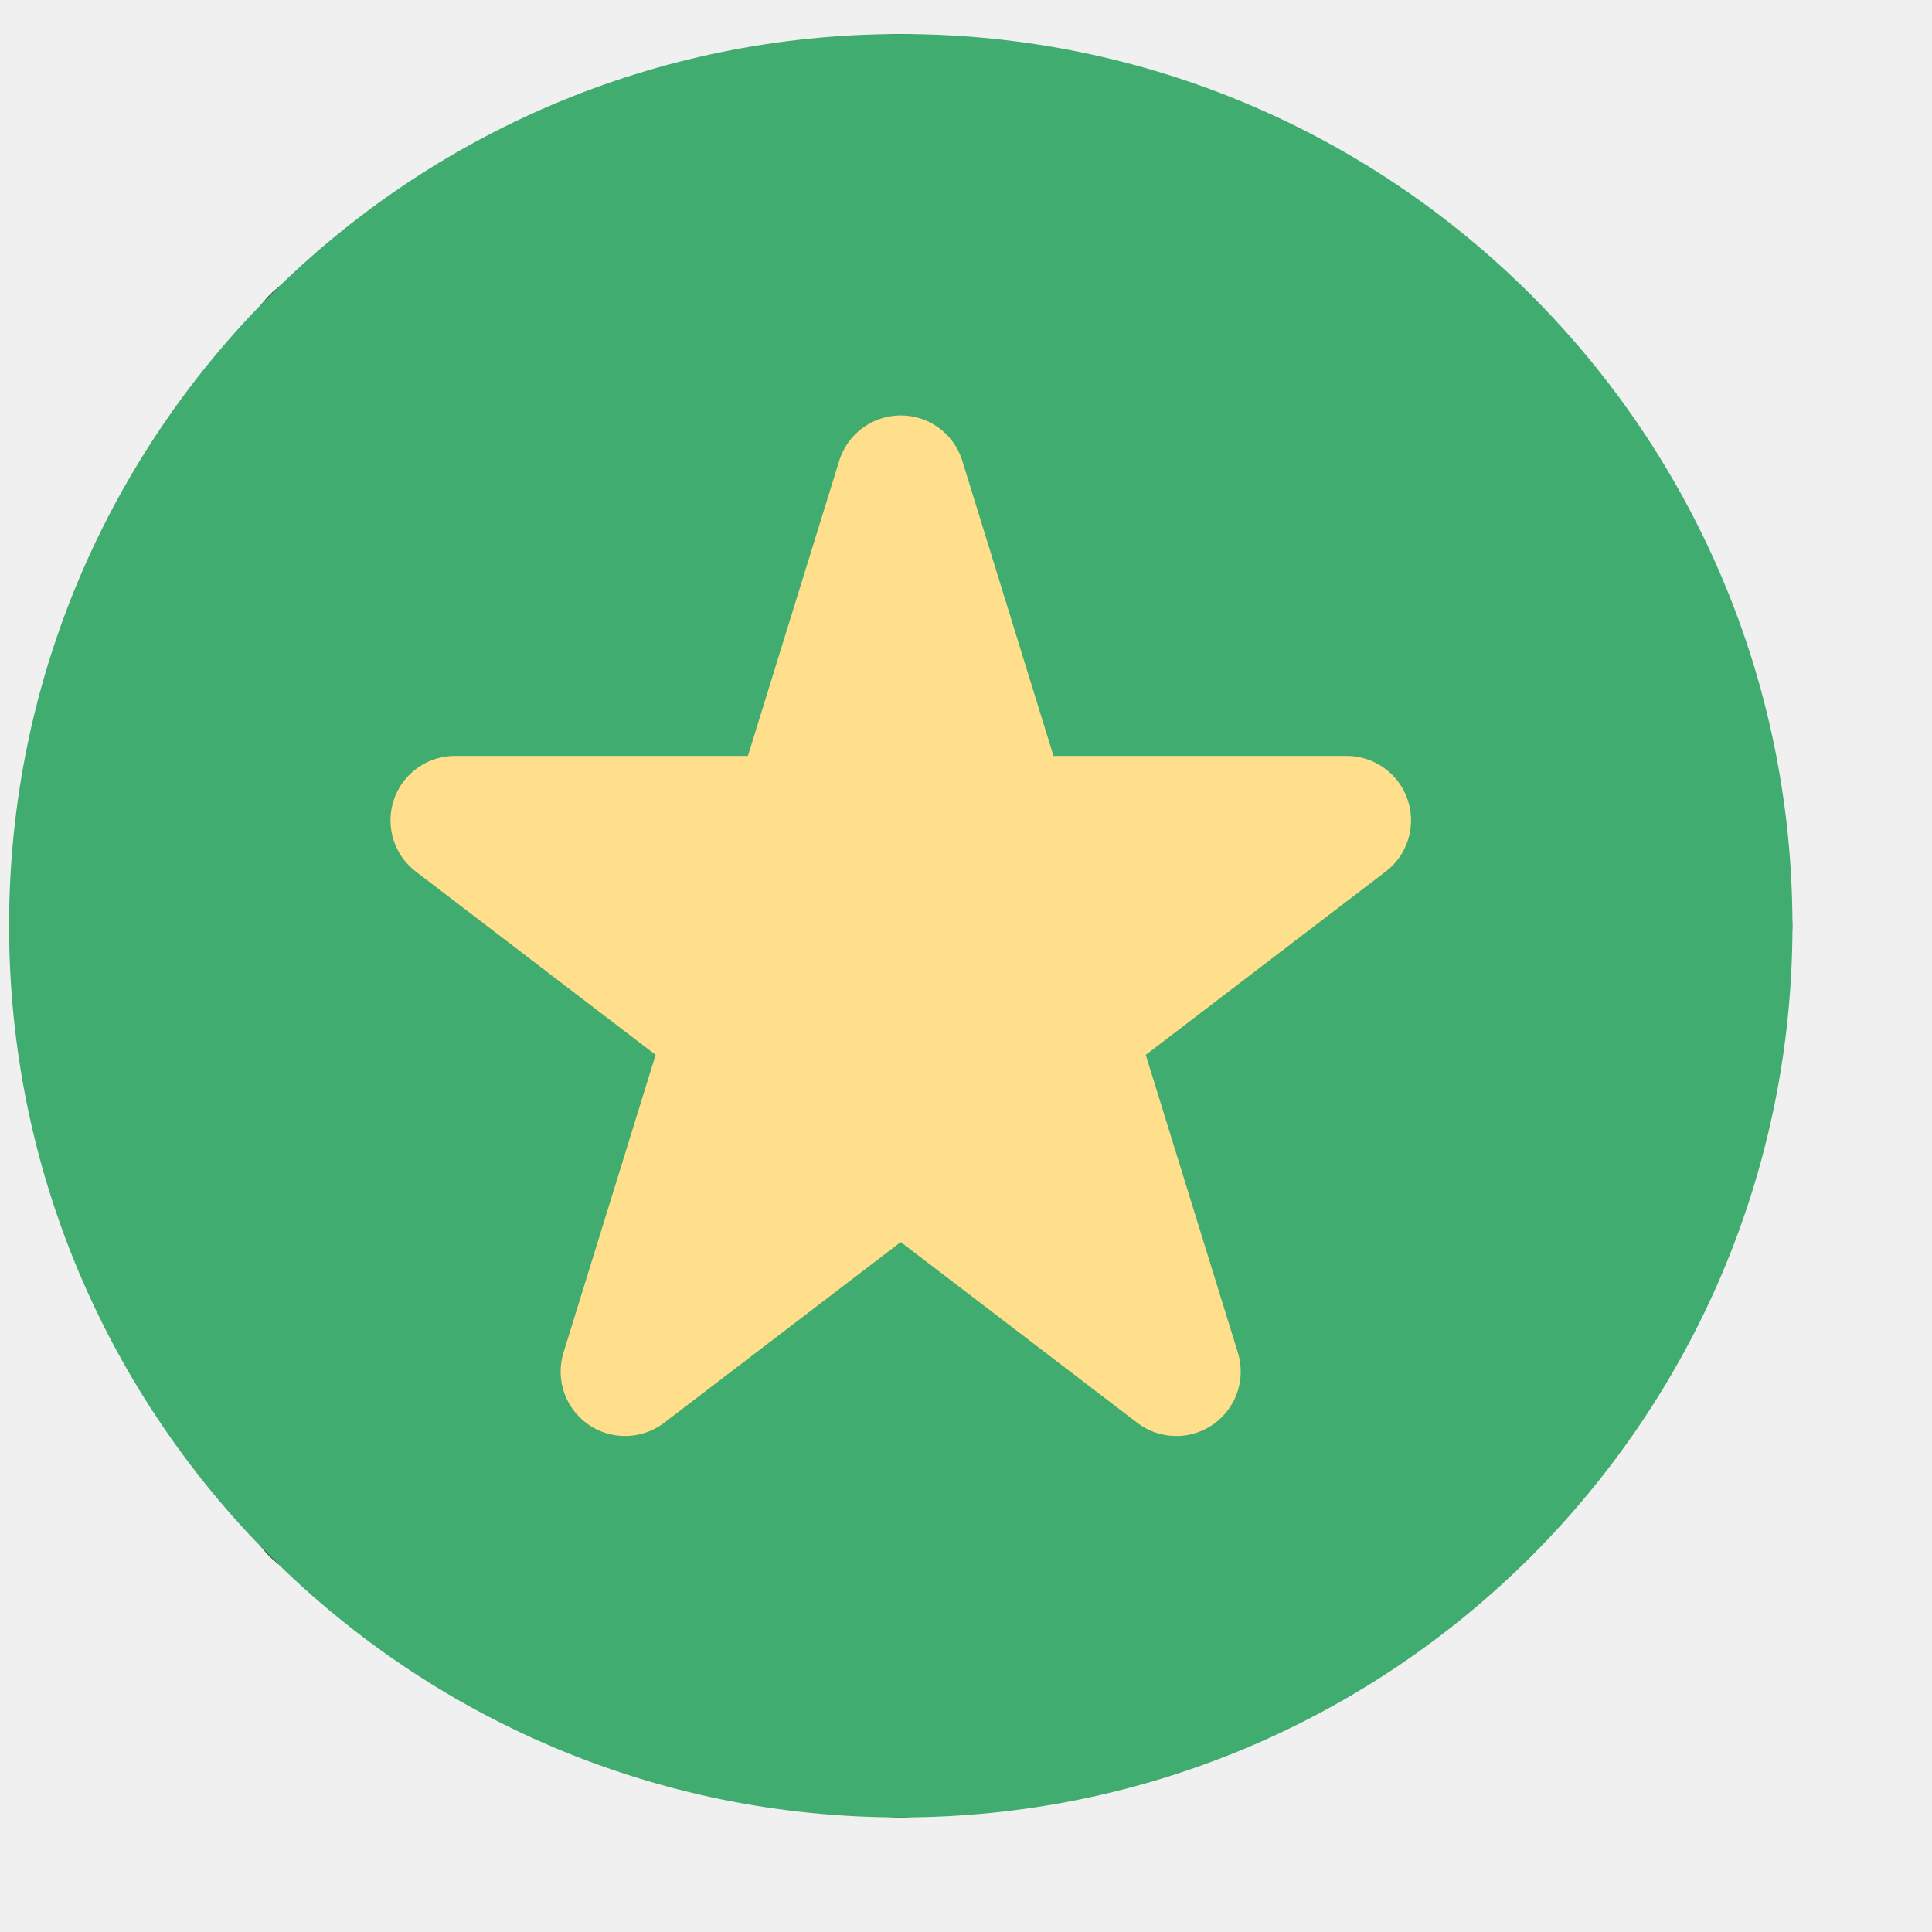
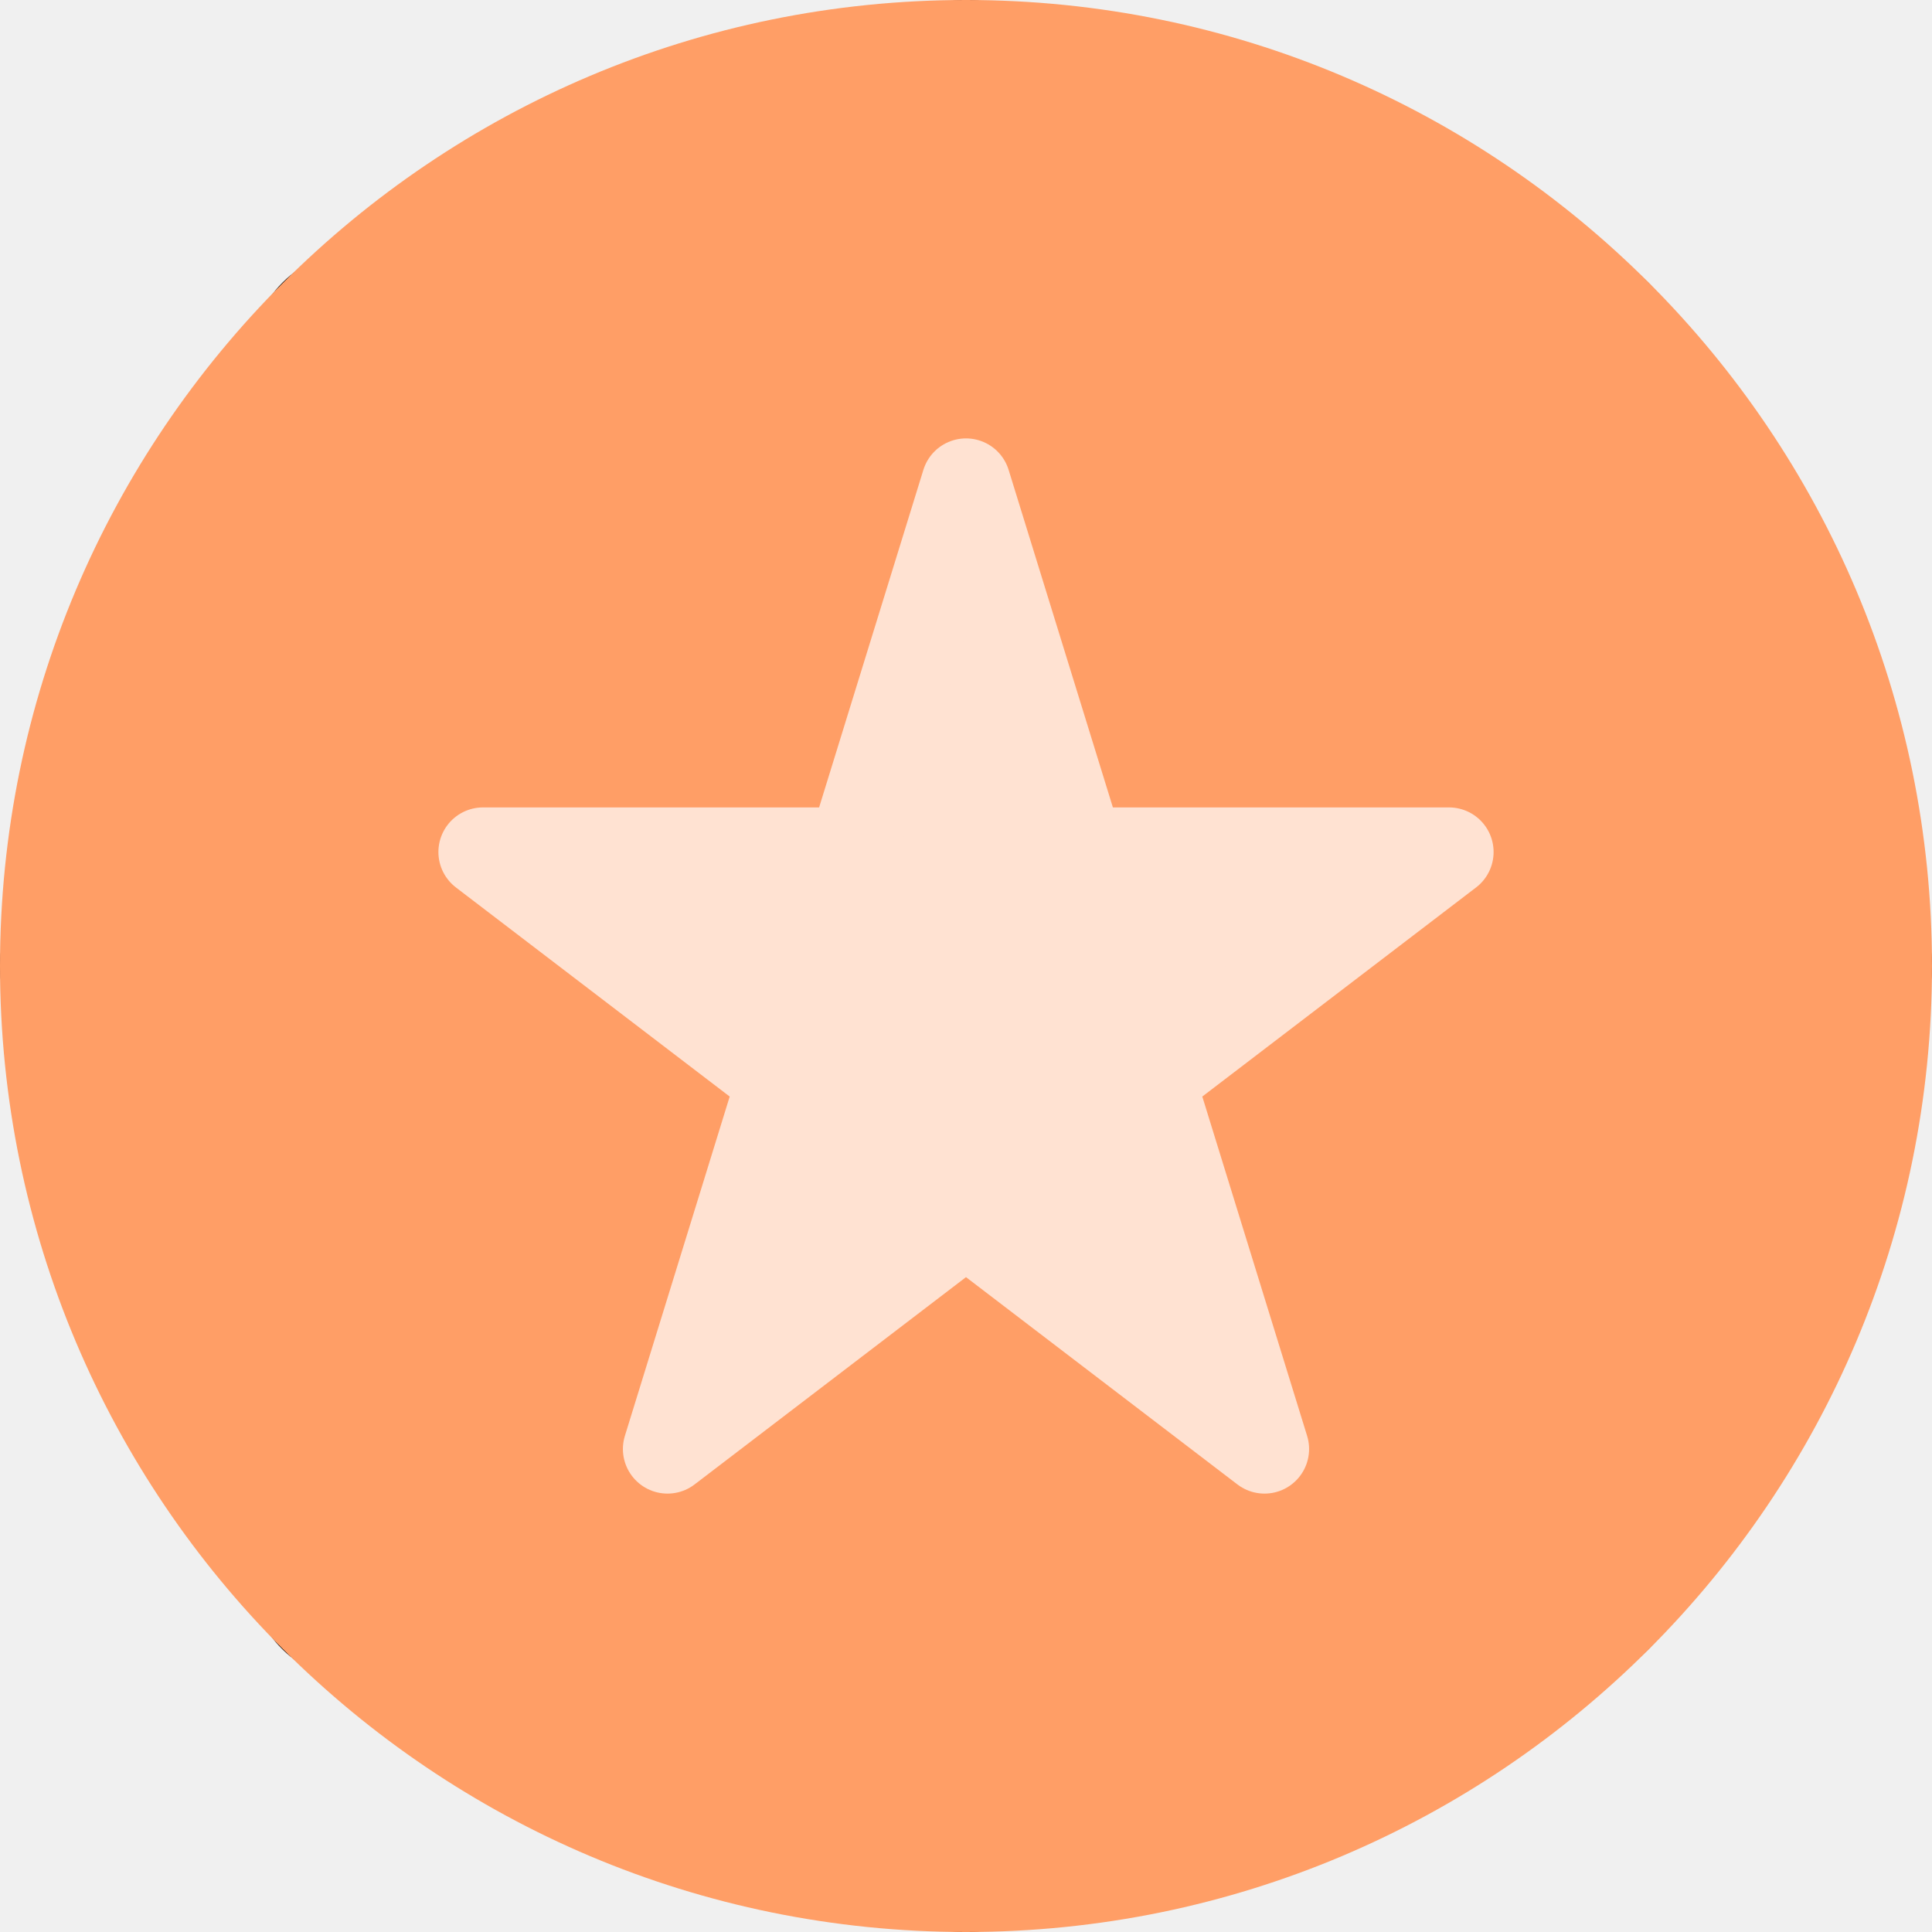
- <svg xmlns="http://www.w3.org/2000/svg" width="13" height="13" viewBox="0 0 13 13" fill="none">
-   <g clip-path="url(#clip0_3360_12696)">
-     <path d="M6.061 12.229C5.311 12.229 4.786 11.134 4.141 10.864C3.496 10.594 2.326 10.976 1.816 10.474C1.306 9.971 1.703 8.824 1.426 8.149C1.148 7.474 0.061 6.979 0.061 6.229C0.061 5.479 1.156 4.961 1.426 4.309C1.696 3.656 1.306 2.494 1.816 1.984C2.326 1.474 3.466 1.871 4.141 1.594C4.816 1.316 5.311 0.229 6.061 0.229C6.811 0.229 7.328 1.324 7.981 1.594C8.633 1.864 9.796 1.481 10.298 1.984C10.8 2.486 10.411 3.634 10.695 4.309C10.98 4.984 12.06 5.479 12.06 6.229C12.06 6.979 10.966 7.496 10.695 8.149C10.425 8.801 10.808 9.964 10.298 10.474C9.788 10.984 8.648 10.586 7.981 10.864C7.313 11.141 6.803 12.229 6.061 12.229Z" fill="black" />
-     <circle cx="6.061" cy="6.229" r="6" fill="#41AC70" />
-     <path d="M6.061 3.229L6.769 5.52H9.061L7.206 6.937L7.915 9.229L6.061 7.812L4.206 9.229L4.915 6.937L3.061 5.52H5.352L6.061 3.229Z" fill="#FFDF8B" stroke="#FFDF8B" stroke-width="0.867" stroke-linejoin="round" />
+ <svg xmlns="http://www.w3.org/2000/svg" width="12" height="12" viewBox="0 0 12 12" fill="none">
+   <g clip-path="url(#clip0_328_7059)">
+     <path d="M6 12C5.25 12 4.725 10.905 4.08 10.635C3.435 10.365 2.265 10.748 1.755 10.245C1.245 9.743 1.642 8.595 1.365 7.92C1.087 7.245 -3.05176e-05 6.75 -3.05176e-05 6C-3.05176e-05 5.25 1.095 4.733 1.365 4.08C1.635 3.428 1.245 2.265 1.755 1.755C2.265 1.245 3.405 1.643 4.08 1.365C4.755 1.088 5.25 6.10352e-05 6 6.10352e-05C6.75 6.10352e-05 7.267 1.095 7.92 1.365C8.572 1.635 9.735 1.253 10.238 1.755C10.74 2.258 10.35 3.405 10.635 4.08C10.92 4.755 12 5.25 12 6C12 6.75 10.905 7.268 10.635 7.92C10.365 8.573 10.748 9.735 10.238 10.245C9.727 10.755 8.587 10.358 7.92 10.635C7.252 10.913 6.742 12 6 12Z" fill="black" />
+     <circle cx="6" cy="6" r="6" fill="#FF9E66" />
+     <path d="M6 3L6.708 5.292H9L7.146 6.708L7.854 9L6 7.584L4.146 9L4.854 6.708L3 5.292H5.292L6 3Z" fill="#FFE2D2" stroke="#FFE2D2" stroke-width="0.554" stroke-linejoin="round" />
  </g>
  <defs>
-     <clipPath id="clip0_3360_12696">
-       <rect width="12" height="12" fill="white" transform="translate(0.0605469 0.228607)" />
+     <clipPath id="clip0_328_7059">
+       <rect width="12" height="12" fill="white" />
    </clipPath>
  </defs>
</svg>
